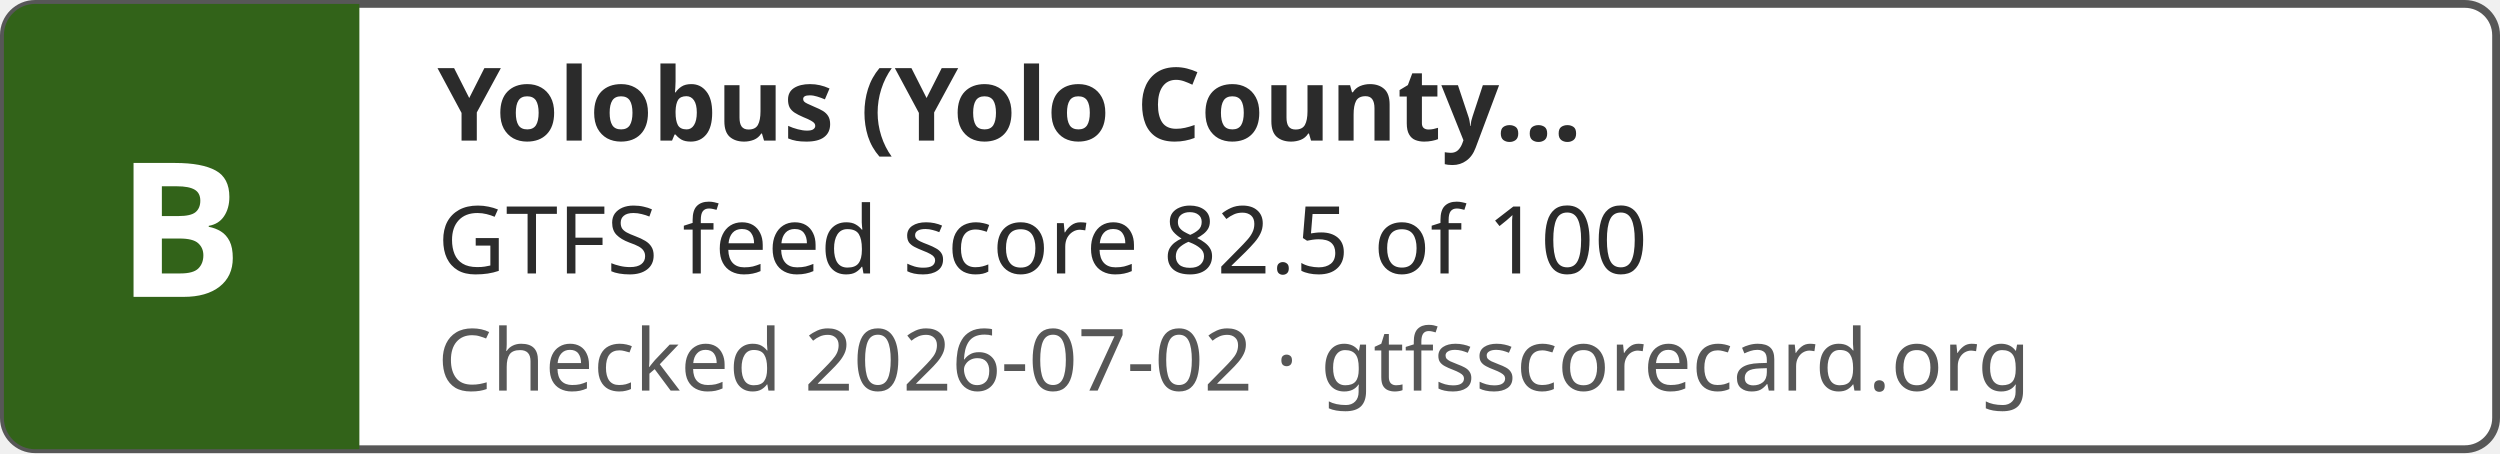
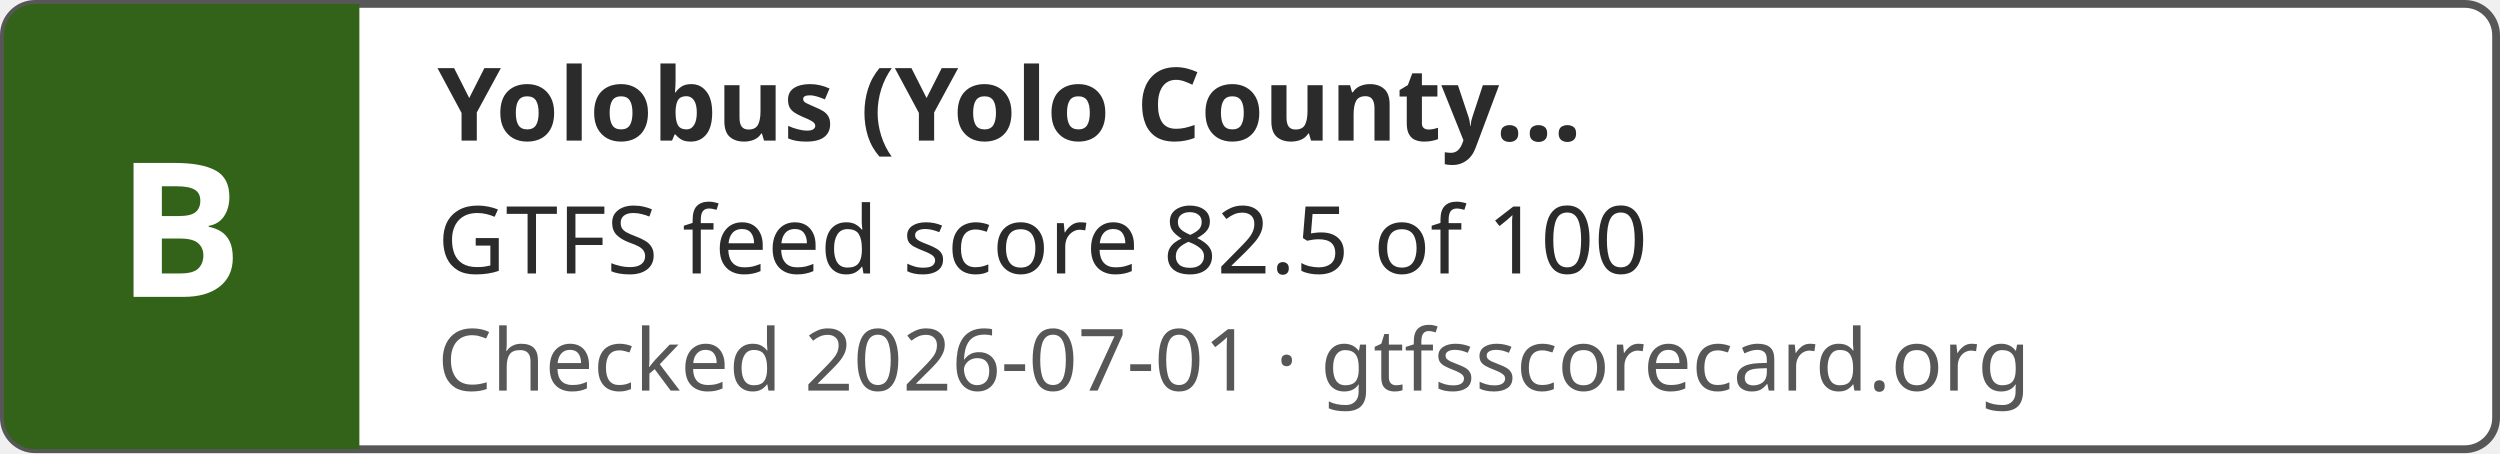
- <svg xmlns="http://www.w3.org/2000/svg" width="320" height="58" viewBox="0 0 320 58" role="img" aria-label="Yolobus (Yolo County Transportation District): GTFS feed quality grade B, 82.5 of 100, checked 2026-07-02. GTFS Scorecard.">
+ <svg xmlns="http://www.w3.org/2000/svg" width="320" height="58" viewBox="0 0 320 58" role="img" aria-label="Yolobus (Yolo County Transportation District): GTFS feed quality grade B, 82.5 of 100, checked 2026-07-01. GTFS Scorecard.">
  <rect x="0.5" y="0.5" width="319" height="57" rx="4" fill="#ffffff" stroke="#575757" />
  <path d="M4.5 0.5H46V57.5H4.5A4 4 0 0 1 0.5 53.5V4.5A4 4 0 0 1 4.5 0.5Z" fill="#326319" />
  <g font-family="Verdana,Geneva,sans-serif" fill="#2b2b2b">
    <text x="23" y="38" font-size="24" font-weight="bold" fill="#ffffff" text-anchor="middle" aria-hidden="true">B</text>
    <text x="56" y="18" font-size="13" font-weight="bold">Yolobus (Yolo County…</text>
    <text x="56" y="35" font-size="12">GTFS feed score 82.5 of 100</text>
-     <text x="56" y="50" font-size="11" fill="#575757">Checked 2026-07-02 · gtfsscorecard.org</text>
+     <text x="56" y="50" font-size="11" fill="#575757">Checked 2026-07-01 · gtfsscorecard.org</text>
  </g>
</svg>
